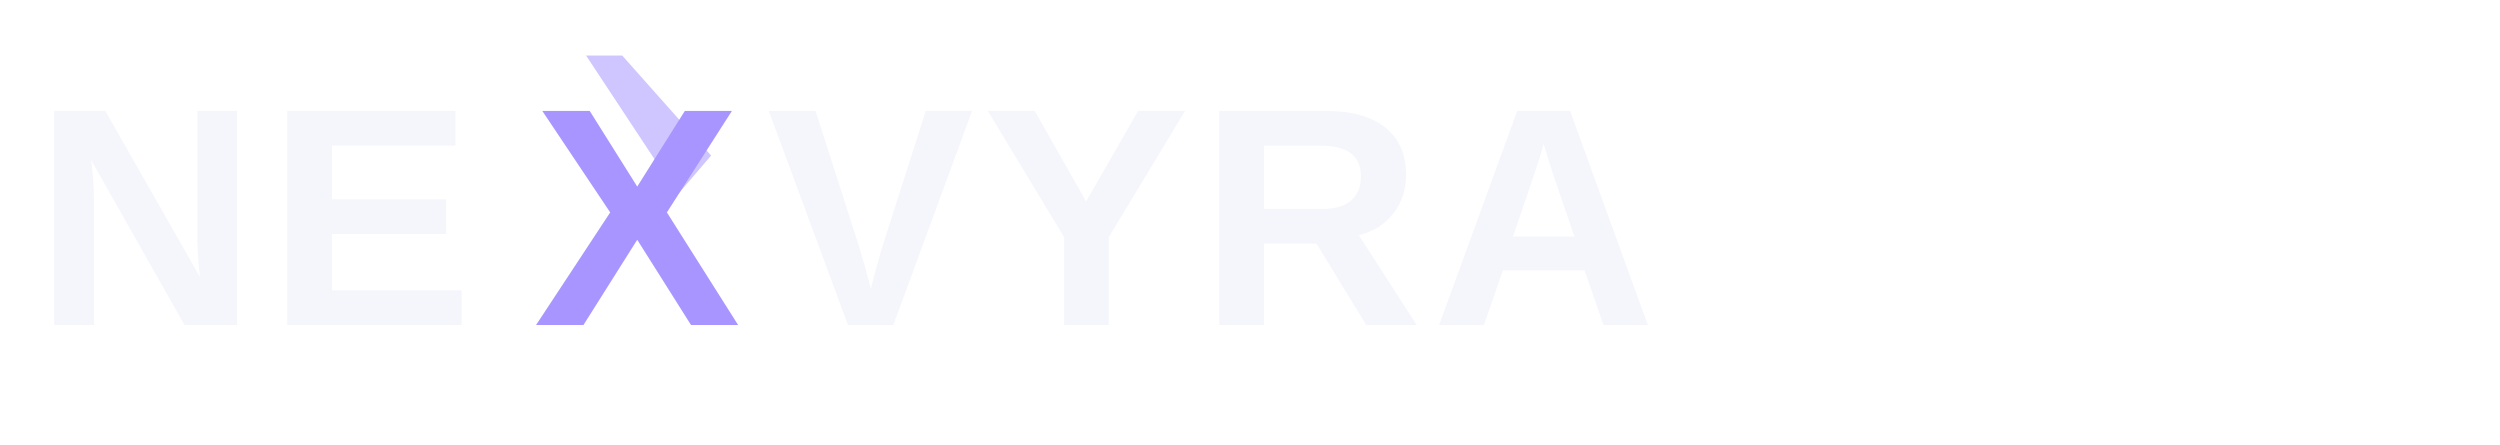
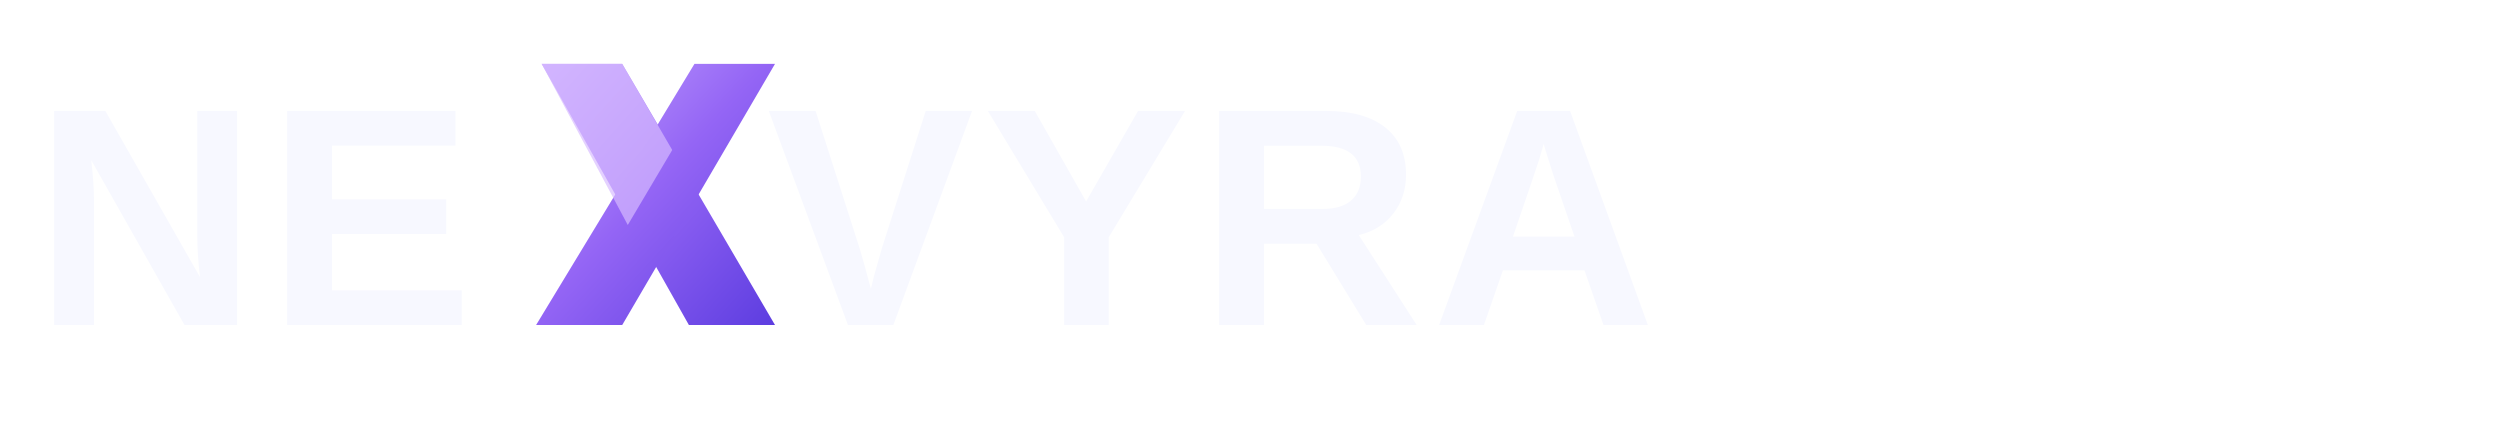
<svg xmlns="http://www.w3.org/2000/svg" viewBox="0 0 900 160" role="img" aria-labelledby="title">
+   <defs>
+     <linearGradient id="purpleX" x1="0" y1="0" x2="1" y2="1">
+       <stop offset="0" stop-color="#C6A6FF" />
+       <stop offset=".48" stop-color="#9465F5" />
+       <stop offset="1" stop-color="#5D3DE0" />
+     </linearGradient>
+   </defs>
  <g font-family="Arial, Helvetica, sans-serif" font-size="112" font-weight="800" letter-spacing="3">
-     <text x="12" y="117" fill="#f5f6fc">NE</text>
-     <text x="192" y="117" fill="#a895ff">X</text>
-     <text x="276" y="117" fill="#f5f6fc">VYRA</text>
+     <text x="12" y="117" fill="#F7F8FF">NE</text>
+     <text x="276" y="117" fill="#F7F8FF">VYRA</text>
  </g>
-   <path d="M211 20 L224 20 L256 56 L244 70 Z" fill="#a895ff" opacity=".55" />
+   <path d="M195 23h29l55 94h-31z" fill="url(#purpleX)" />
+   <path d="M250 23h29l-55 94h-31z" fill="url(#purpleX)" />
+   <path d="M195 23h29l18 31-16 27z" fill="#D7BBFF" opacity=".68" />
</svg>
